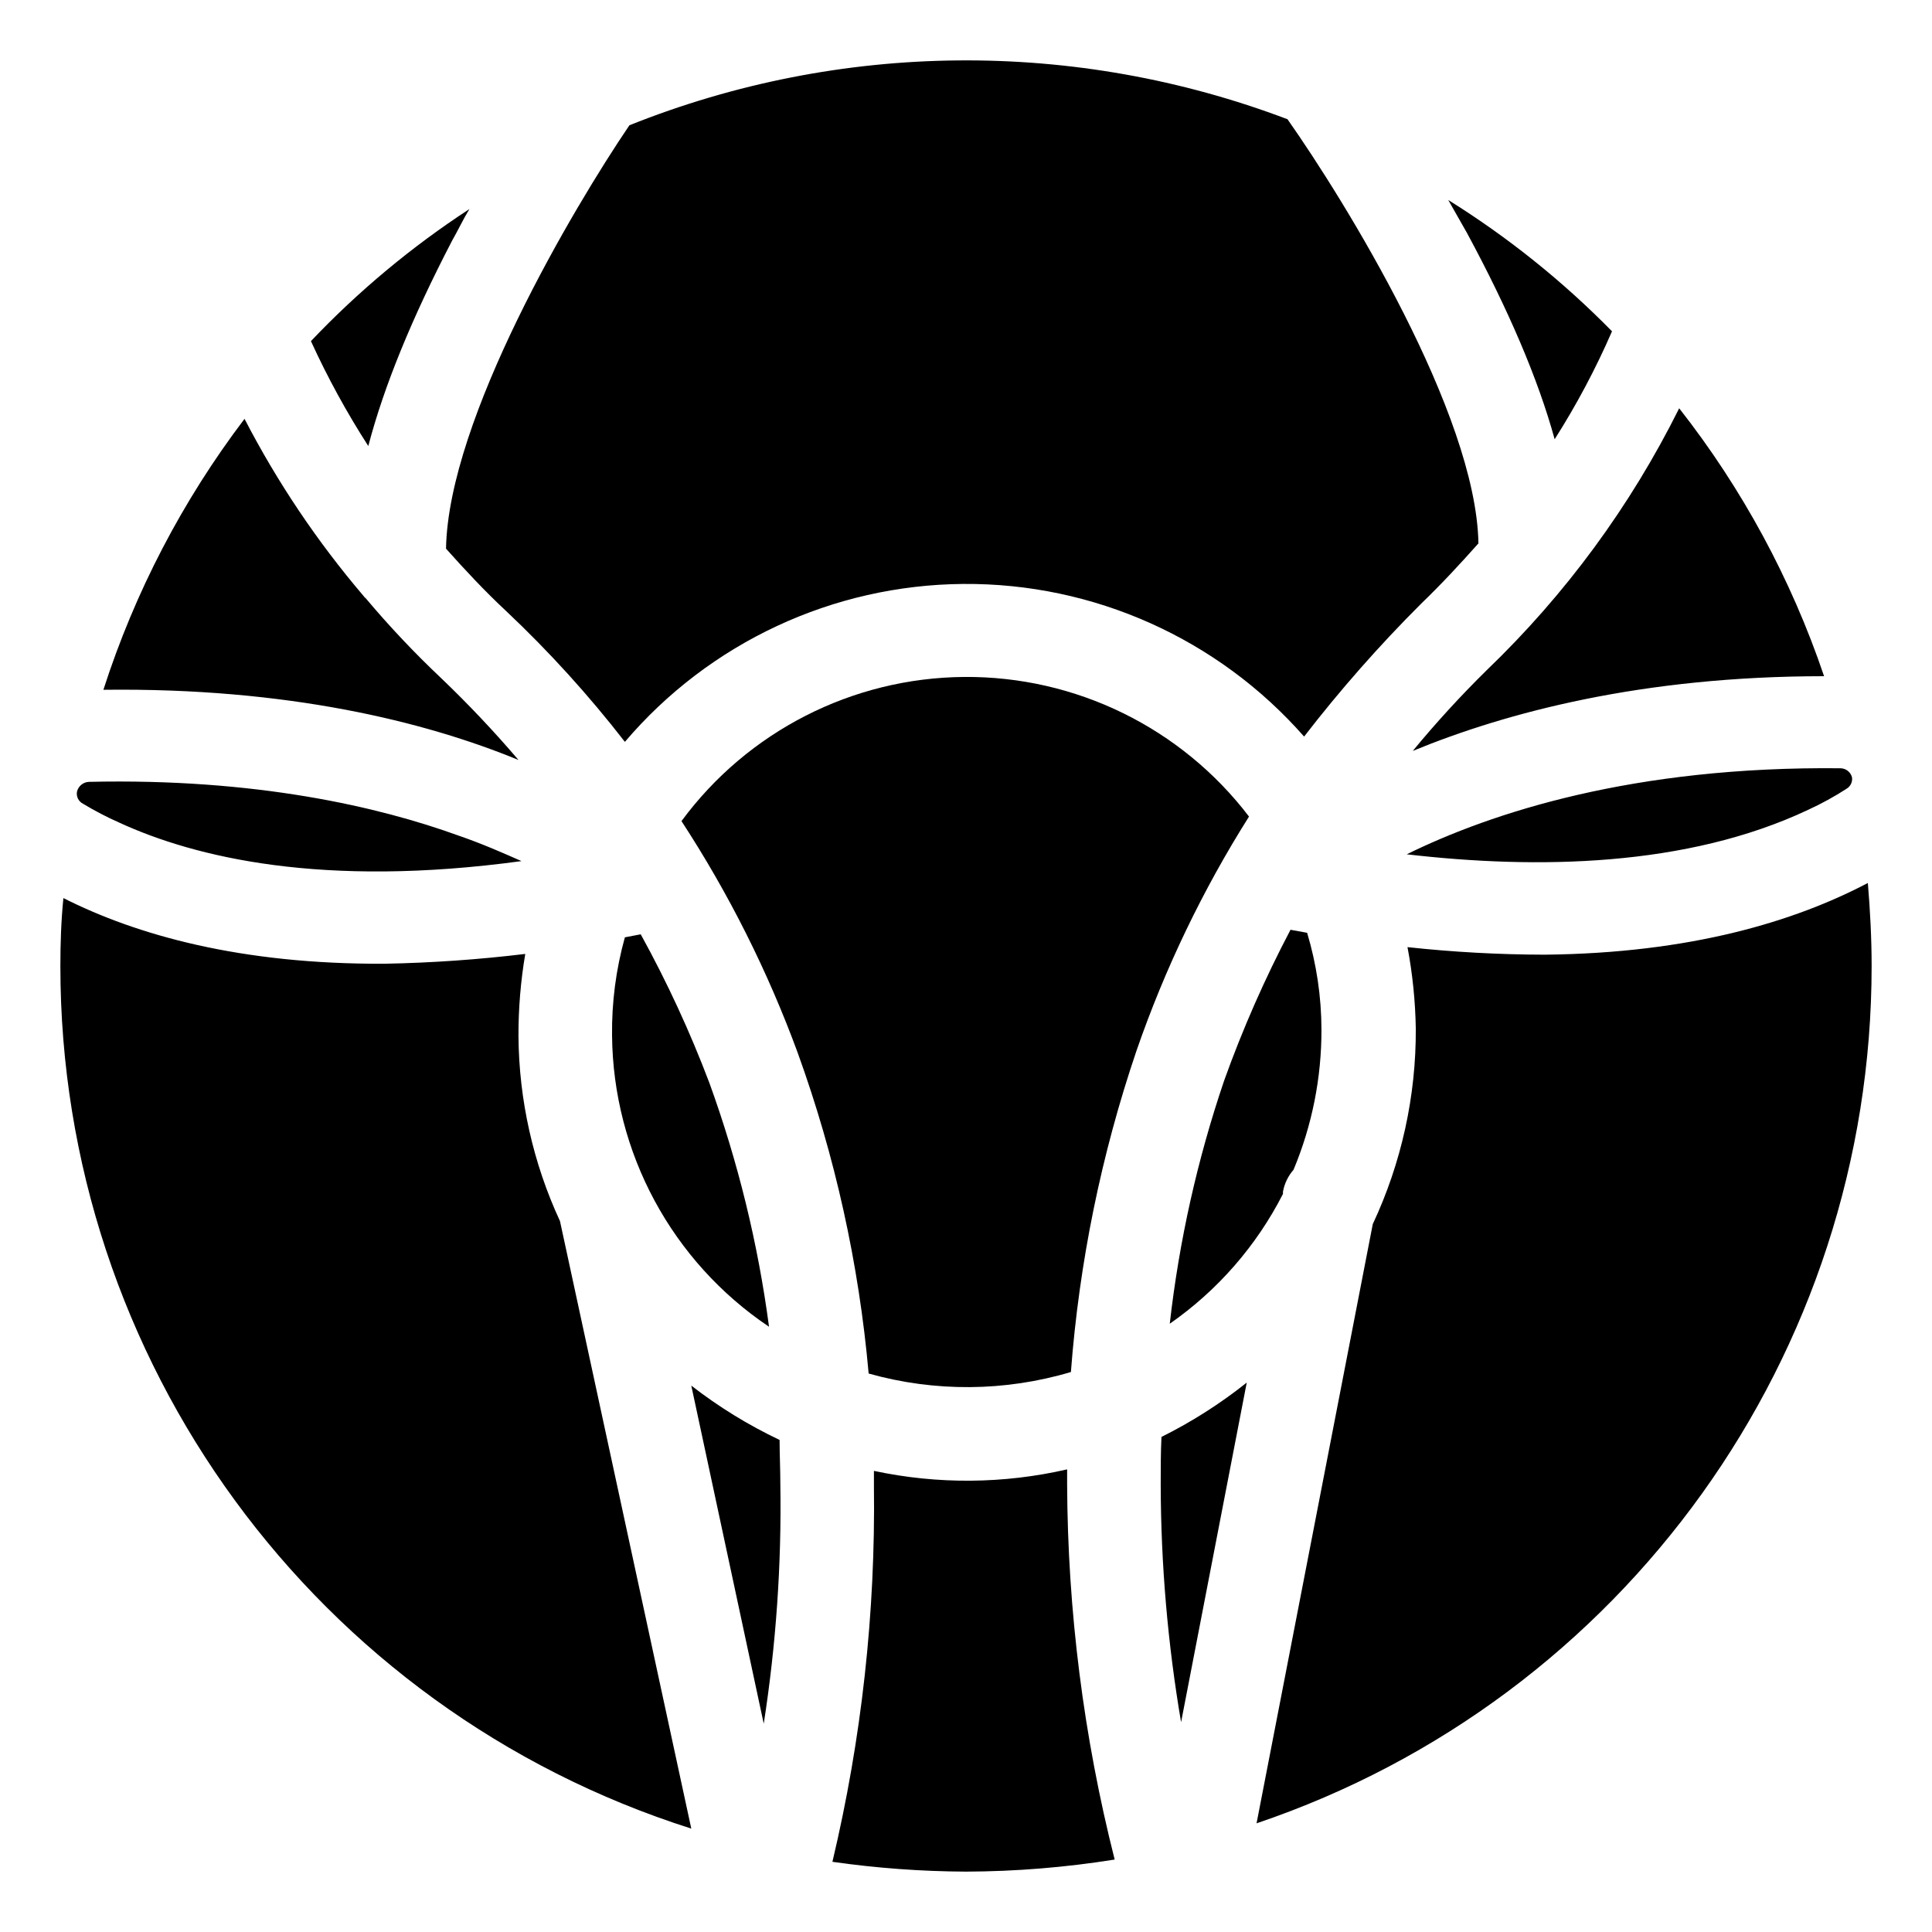
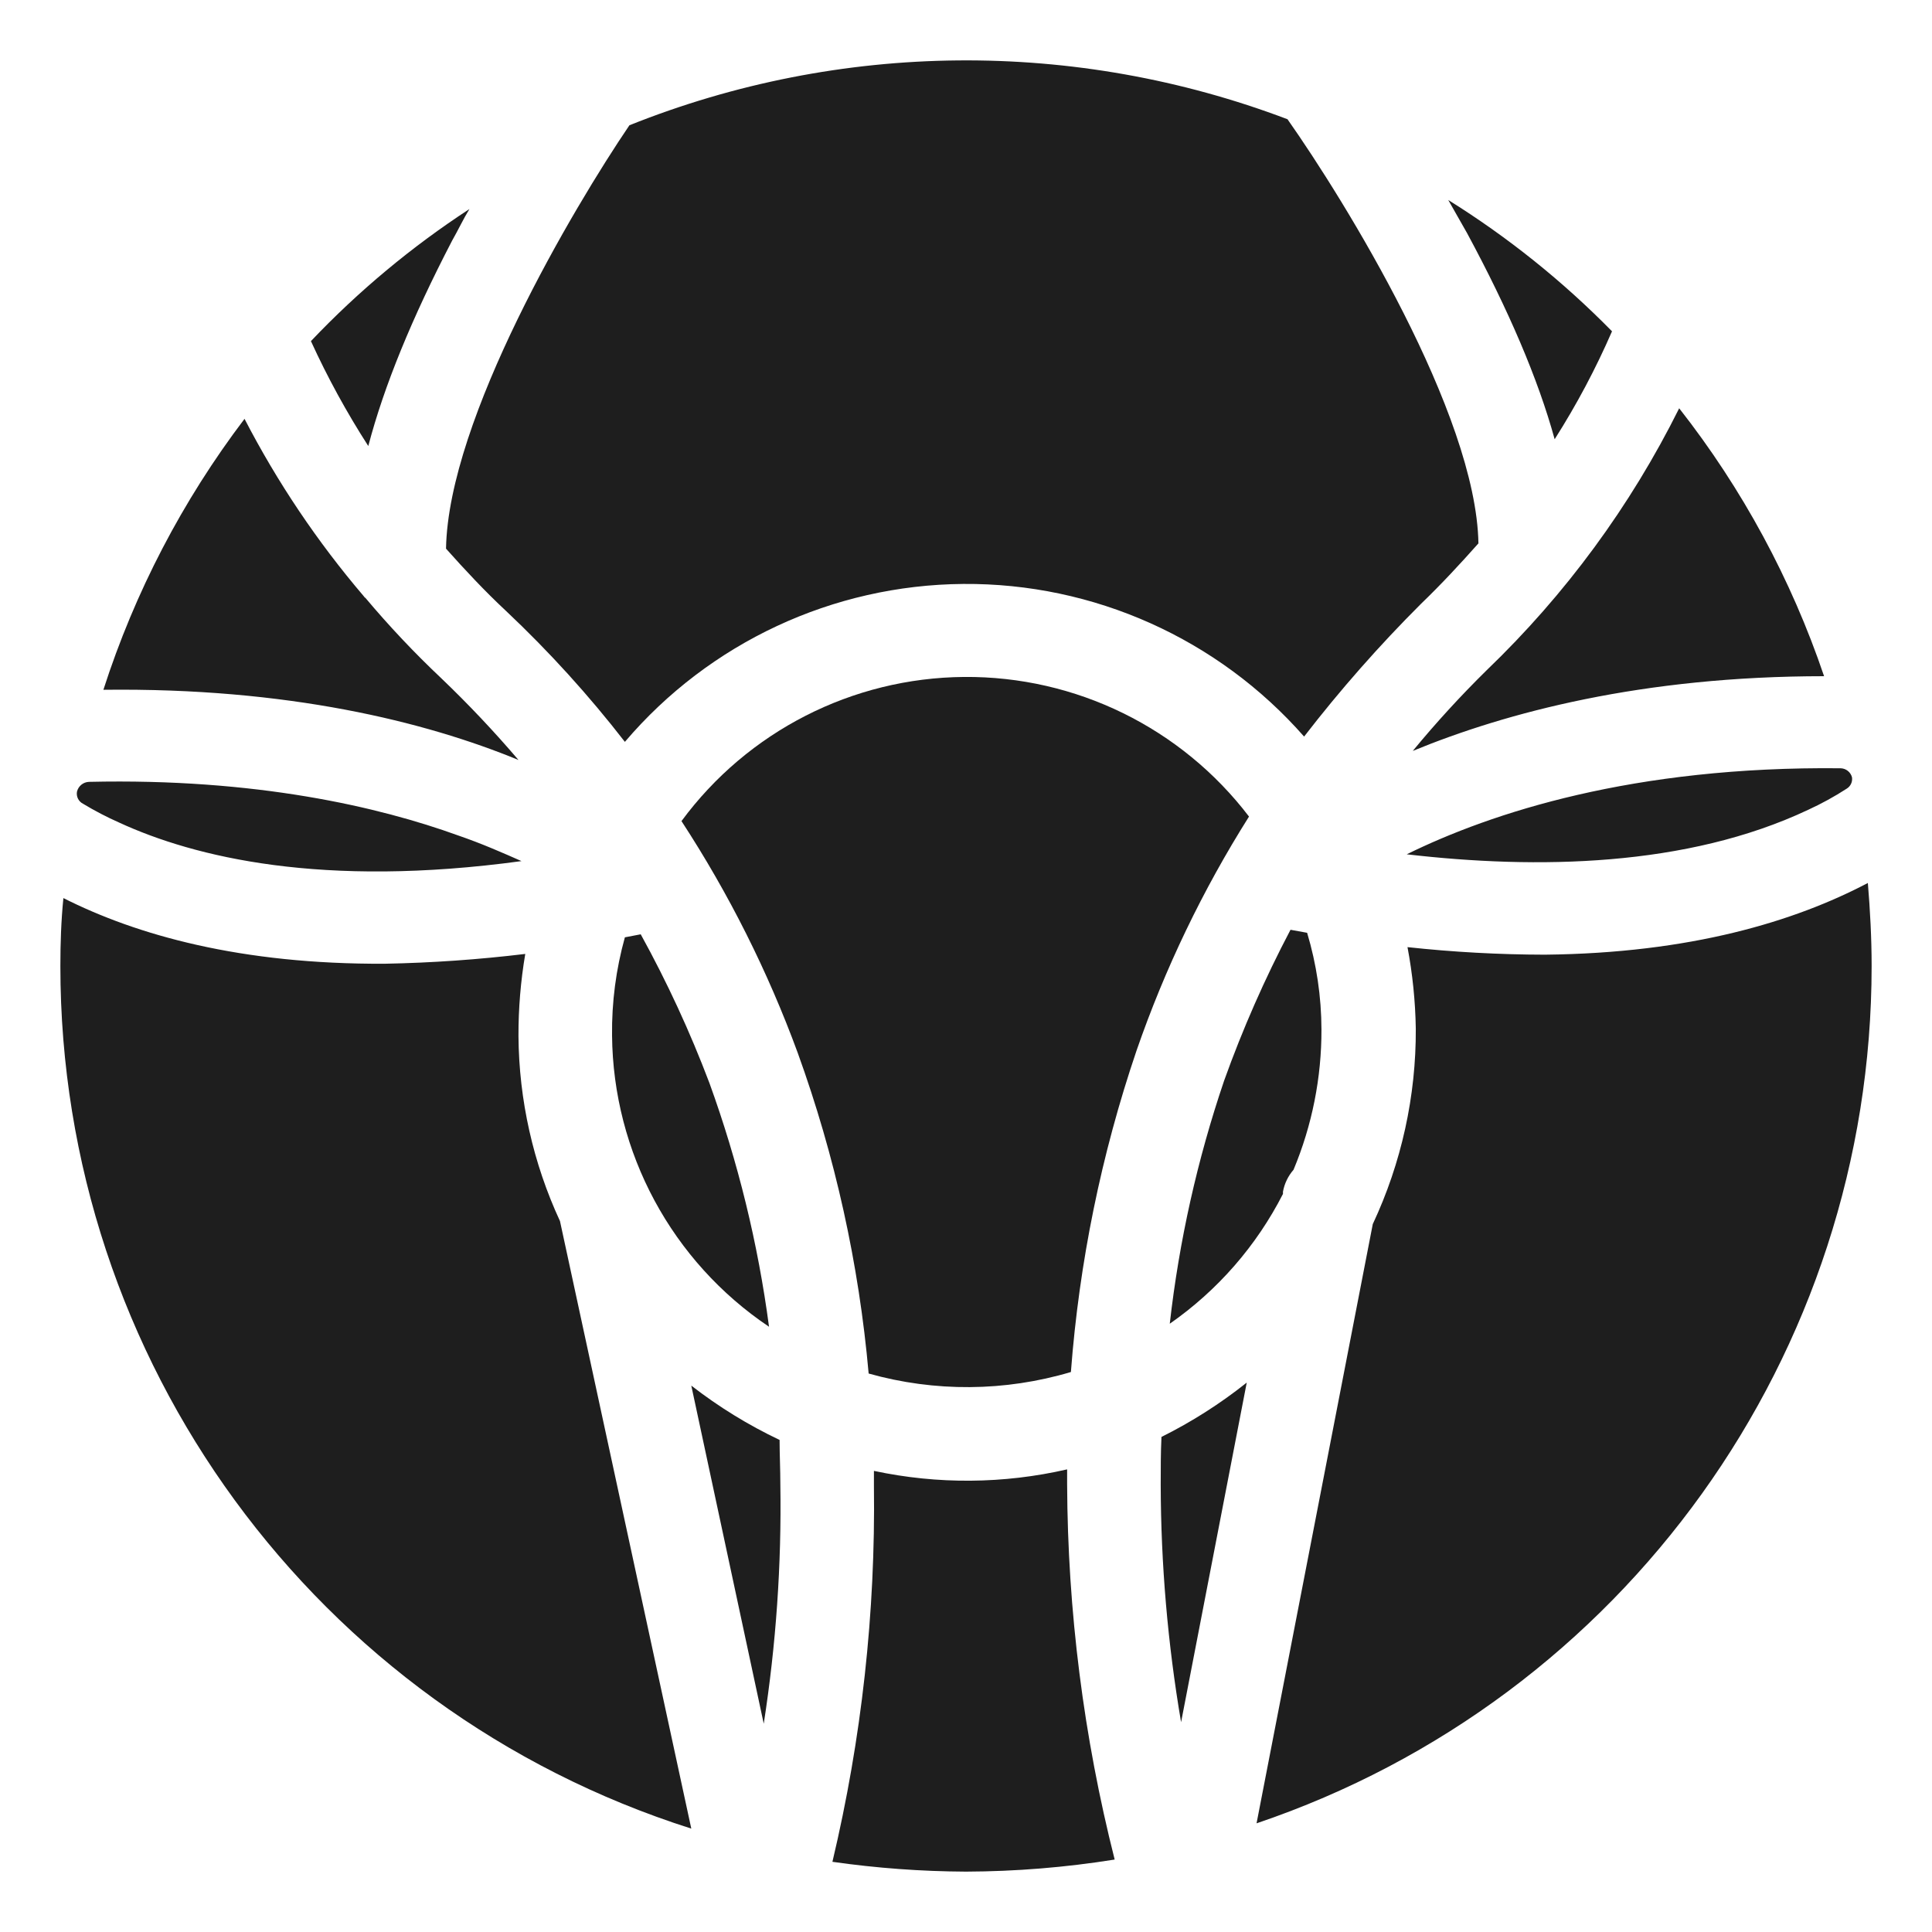
<svg xmlns="http://www.w3.org/2000/svg" width="256" height="256" viewBox="0 0 256 256">
-   <path d="M103.3 190.8a63.4 63.4 0 0 1-11.7-7.2l9.6 44.8a186.8 186.8 0 0 0 2.2-31.7c0-2-.1-4-.1-5.9zm11.8-8.8a48.2 48.2 0 0 0 26.8-.2 173.2 173.2 0 0 1 8.7-42.6 150.1 150.1 0 0 1 14.9-31 47 47 0 0 0-75.2.6 152.1 152.1 0 0 1 15.4 30.7 168.5 168.5 0 0 1 9.4 42.5zm76.8-155.5l2.5 4.4c5.5 10.2 9.4 19.3 11.6 27.3a103.3 103.3 0 0 0 7.6-14.3 117.5 117.5 0 0 0-21.7-17.4zm-132 5.4c.8-1.4 1.5-2.9 2.3-4.2a117.6 117.6 0 0 0-21 17.5 110.5 110.5 0 0 0 7.6 13.9c2.1-8 5.8-17 11.1-27.2z" />
-   <path d="M83.4 16.6c-7.4 10.9-24 38.9-24.3 56.1 2.5 2.8 5.1 5.6 8 8.3a150.5 150.5 0 0 1 15.7 17.3 59.5 59.5 0 0 1 90-.7A182.4 182.4 0 0 1 188.3 80c2.7-2.6 5.2-5.3 7.6-8-.3-17.2-17.7-45.4-25.3-56.2a120.1 120.1 0 0 0-87.2.8zm64.3 229.8a206 206 0 0 1-6.3-49.7v-2a59.2 59.2 0 0 1-25.6.2v2a204 204 0 0 1-5.5 49.8A129.4 129.4 0 0 0 128 248a127.7 127.7 0 0 0 19.7-1.6zm7.3-71a47 47 0 0 0 15-17.2v-.3a6.1 6.1 0 0 1 1.4-2.9 47.9 47.9 0 0 0 3.7-18.6 45 45 0 0 0-1.9-12.8l-2.2-.4a155.4 155.4 0 0 0-8.8 20 154 154 0 0 0-7.2 32.2zM15.8 109c10 4.6 26.9 8.7 53.3 5.1-2.5-1.1-5.2-2.3-8.4-3.4-10.5-3.8-26.8-7.6-48.9-7.1a1.7 1.7 0 0 0-1.6 1.3 1.5 1.5 0 0 0 .8 1.6 43 43 0 0 0 4.8 2.5zm170.6 4.2c17.2 2 37.1 1.7 53.2-5.9a40.3 40.3 0 0 0 5.1-2.8 1.5 1.5 0 0 0 .7-1.5 1.6 1.6 0 0 0-1.5-1.2c-27.5-.3-46.3 5.9-57.5 11.4zm-32.6 83.5a189.8 189.8 0 0 0 2.7 31.5l8.7-45a63.6 63.6 0 0 1-11.3 7.2c-.1 2.1-.1 4.2-.1 6.3zm-51.9-20.9a154.1 154.1 0 0 0-7.9-32.3 153.1 153.1 0 0 0-9.1-19.7l-2.1.4a46.4 46.4 0 0 0-1.7 13 47 47 0 0 0 20.8 38.6zm-33.2-75.1a147 147 0 0 0-10.2-10.8 126.8 126.8 0 0 1-10.1-10.7c-.1 0-.1-.1-.2-.2a124 124 0 0 1-15.8-23.5 120.4 120.4 0 0 0-18.7 35.9c24.4-.3 42.6 4.2 55 9.3zm117.8 24.8a63.8 63.8 0 0 1 1.1 10.8 60.3 60.3 0 0 1-5.7 25.9l-15.4 79.4A119.9 119.9 0 0 0 248 128c0-3.7-.2-7.4-.5-11-9.7 5.1-23.5 9.3-42.8 9.5a171.8 171.8 0 0 1-18.2-1zM68.7 137.3a64.1 64.1 0 0 1 .9-10.9 184.2 184.2 0 0 1-18.6 1.3c-19.1.1-32.9-3.8-42.6-8.7-.3 3-.4 6-.4 9a119.9 119.9 0 0 0 83.6 114.3l-17.4-80.5a59.4 59.4 0 0 1-5.5-24.5zm118.5-37.8c12.4-5.1 30.4-9.9 54.5-9.9a119.6 119.6 0 0 0-19.2-35.5A125.8 125.8 0 0 1 197 88.8a139.4 139.4 0 0 0-9.8 10.7z" />
+   <path fill="#1e1e1e" d="M103.3 190.8a63.4 63.4 0 0 1-11.7-7.2l9.6 44.8a186.8 186.8 0 0 0 2.2-31.7c0-2-.1-4-.1-5.9zm11.8-8.8a48.2 48.2 0 0 0 26.8-.2 173.2 173.2 0 0 1 8.7-42.6 150.1 150.1 0 0 1 14.9-31 47 47 0 0 0-75.2.6 152.1 152.1 0 0 1 15.4 30.7 168.5 168.5 0 0 1 9.4 42.5zm76.8-155.5l2.5 4.4c5.5 10.2 9.4 19.3 11.6 27.3a103.3 103.3 0 0 0 7.6-14.3 117.5 117.5 0 0 0-21.7-17.4zm-132 5.4c.8-1.4 1.5-2.9 2.3-4.2a117.6 117.6 0 0 0-21 17.5 110.5 110.5 0 0 0 7.6 13.9c2.1-8 5.8-17 11.1-27.2z" />
+   <path fill="#1e1e1e" d="M83.4 16.6c-7.4 10.9-24 38.9-24.3 56.1 2.5 2.8 5.1 5.6 8 8.3a150.5 150.5 0 0 1 15.7 17.3 59.5 59.5 0 0 1 90-.7A182.4 182.4 0 0 1 188.3 80c2.7-2.6 5.2-5.3 7.6-8-.3-17.2-17.7-45.4-25.3-56.2a120.1 120.1 0 0 0-87.2.8zm64.3 229.8a206 206 0 0 1-6.3-49.7v-2a59.2 59.2 0 0 1-25.6.2v2a204 204 0 0 1-5.5 49.8A129.4 129.4 0 0 0 128 248a127.7 127.7 0 0 0 19.7-1.6zm7.3-71a47 47 0 0 0 15-17.2v-.3a6.1 6.1 0 0 1 1.4-2.9 47.9 47.9 0 0 0 3.7-18.6 45 45 0 0 0-1.9-12.8l-2.2-.4a155.4 155.4 0 0 0-8.8 20 154 154 0 0 0-7.2 32.2zM15.8 109c10 4.6 26.9 8.7 53.3 5.1-2.5-1.1-5.2-2.3-8.4-3.4-10.5-3.8-26.8-7.6-48.9-7.1a1.7 1.7 0 0 0-1.6 1.3 1.5 1.5 0 0 0 .8 1.6 43 43 0 0 0 4.8 2.5zm170.6 4.2c17.2 2 37.1 1.7 53.2-5.9a40.3 40.3 0 0 0 5.1-2.8 1.5 1.5 0 0 0 .7-1.5 1.6 1.6 0 0 0-1.5-1.2c-27.5-.3-46.3 5.9-57.5 11.4zm-32.6 83.5a189.8 189.8 0 0 0 2.7 31.5l8.7-45a63.6 63.6 0 0 1-11.3 7.2c-.1 2.1-.1 4.2-.1 6.3zm-51.9-20.9a154.1 154.1 0 0 0-7.9-32.3 153.1 153.1 0 0 0-9.1-19.7l-2.1.4a46.4 46.4 0 0 0-1.7 13 47 47 0 0 0 20.8 38.6zm-33.2-75.1a147 147 0 0 0-10.2-10.8 126.8 126.8 0 0 1-10.1-10.7c-.1 0-.1-.1-.2-.2a124 124 0 0 1-15.8-23.5 120.4 120.4 0 0 0-18.7 35.9c24.4-.3 42.6 4.2 55 9.3zm117.8 24.8a63.8 63.8 0 0 1 1.1 10.8 60.3 60.3 0 0 1-5.7 25.9l-15.4 79.4A119.9 119.9 0 0 0 248 128c0-3.7-.2-7.4-.5-11-9.7 5.1-23.5 9.3-42.8 9.5a171.8 171.8 0 0 1-18.2-1zM68.7 137.3a64.1 64.1 0 0 1 .9-10.9 184.2 184.2 0 0 1-18.6 1.3c-19.1.1-32.9-3.8-42.6-8.7-.3 3-.4 6-.4 9a119.9 119.9 0 0 0 83.6 114.3l-17.4-80.5a59.4 59.4 0 0 1-5.5-24.5zm118.5-37.8c12.4-5.1 30.4-9.9 54.5-9.9a119.6 119.6 0 0 0-19.2-35.5A125.8 125.8 0 0 1 197 88.8a139.4 139.4 0 0 0-9.8 10.7z" />
</svg>
